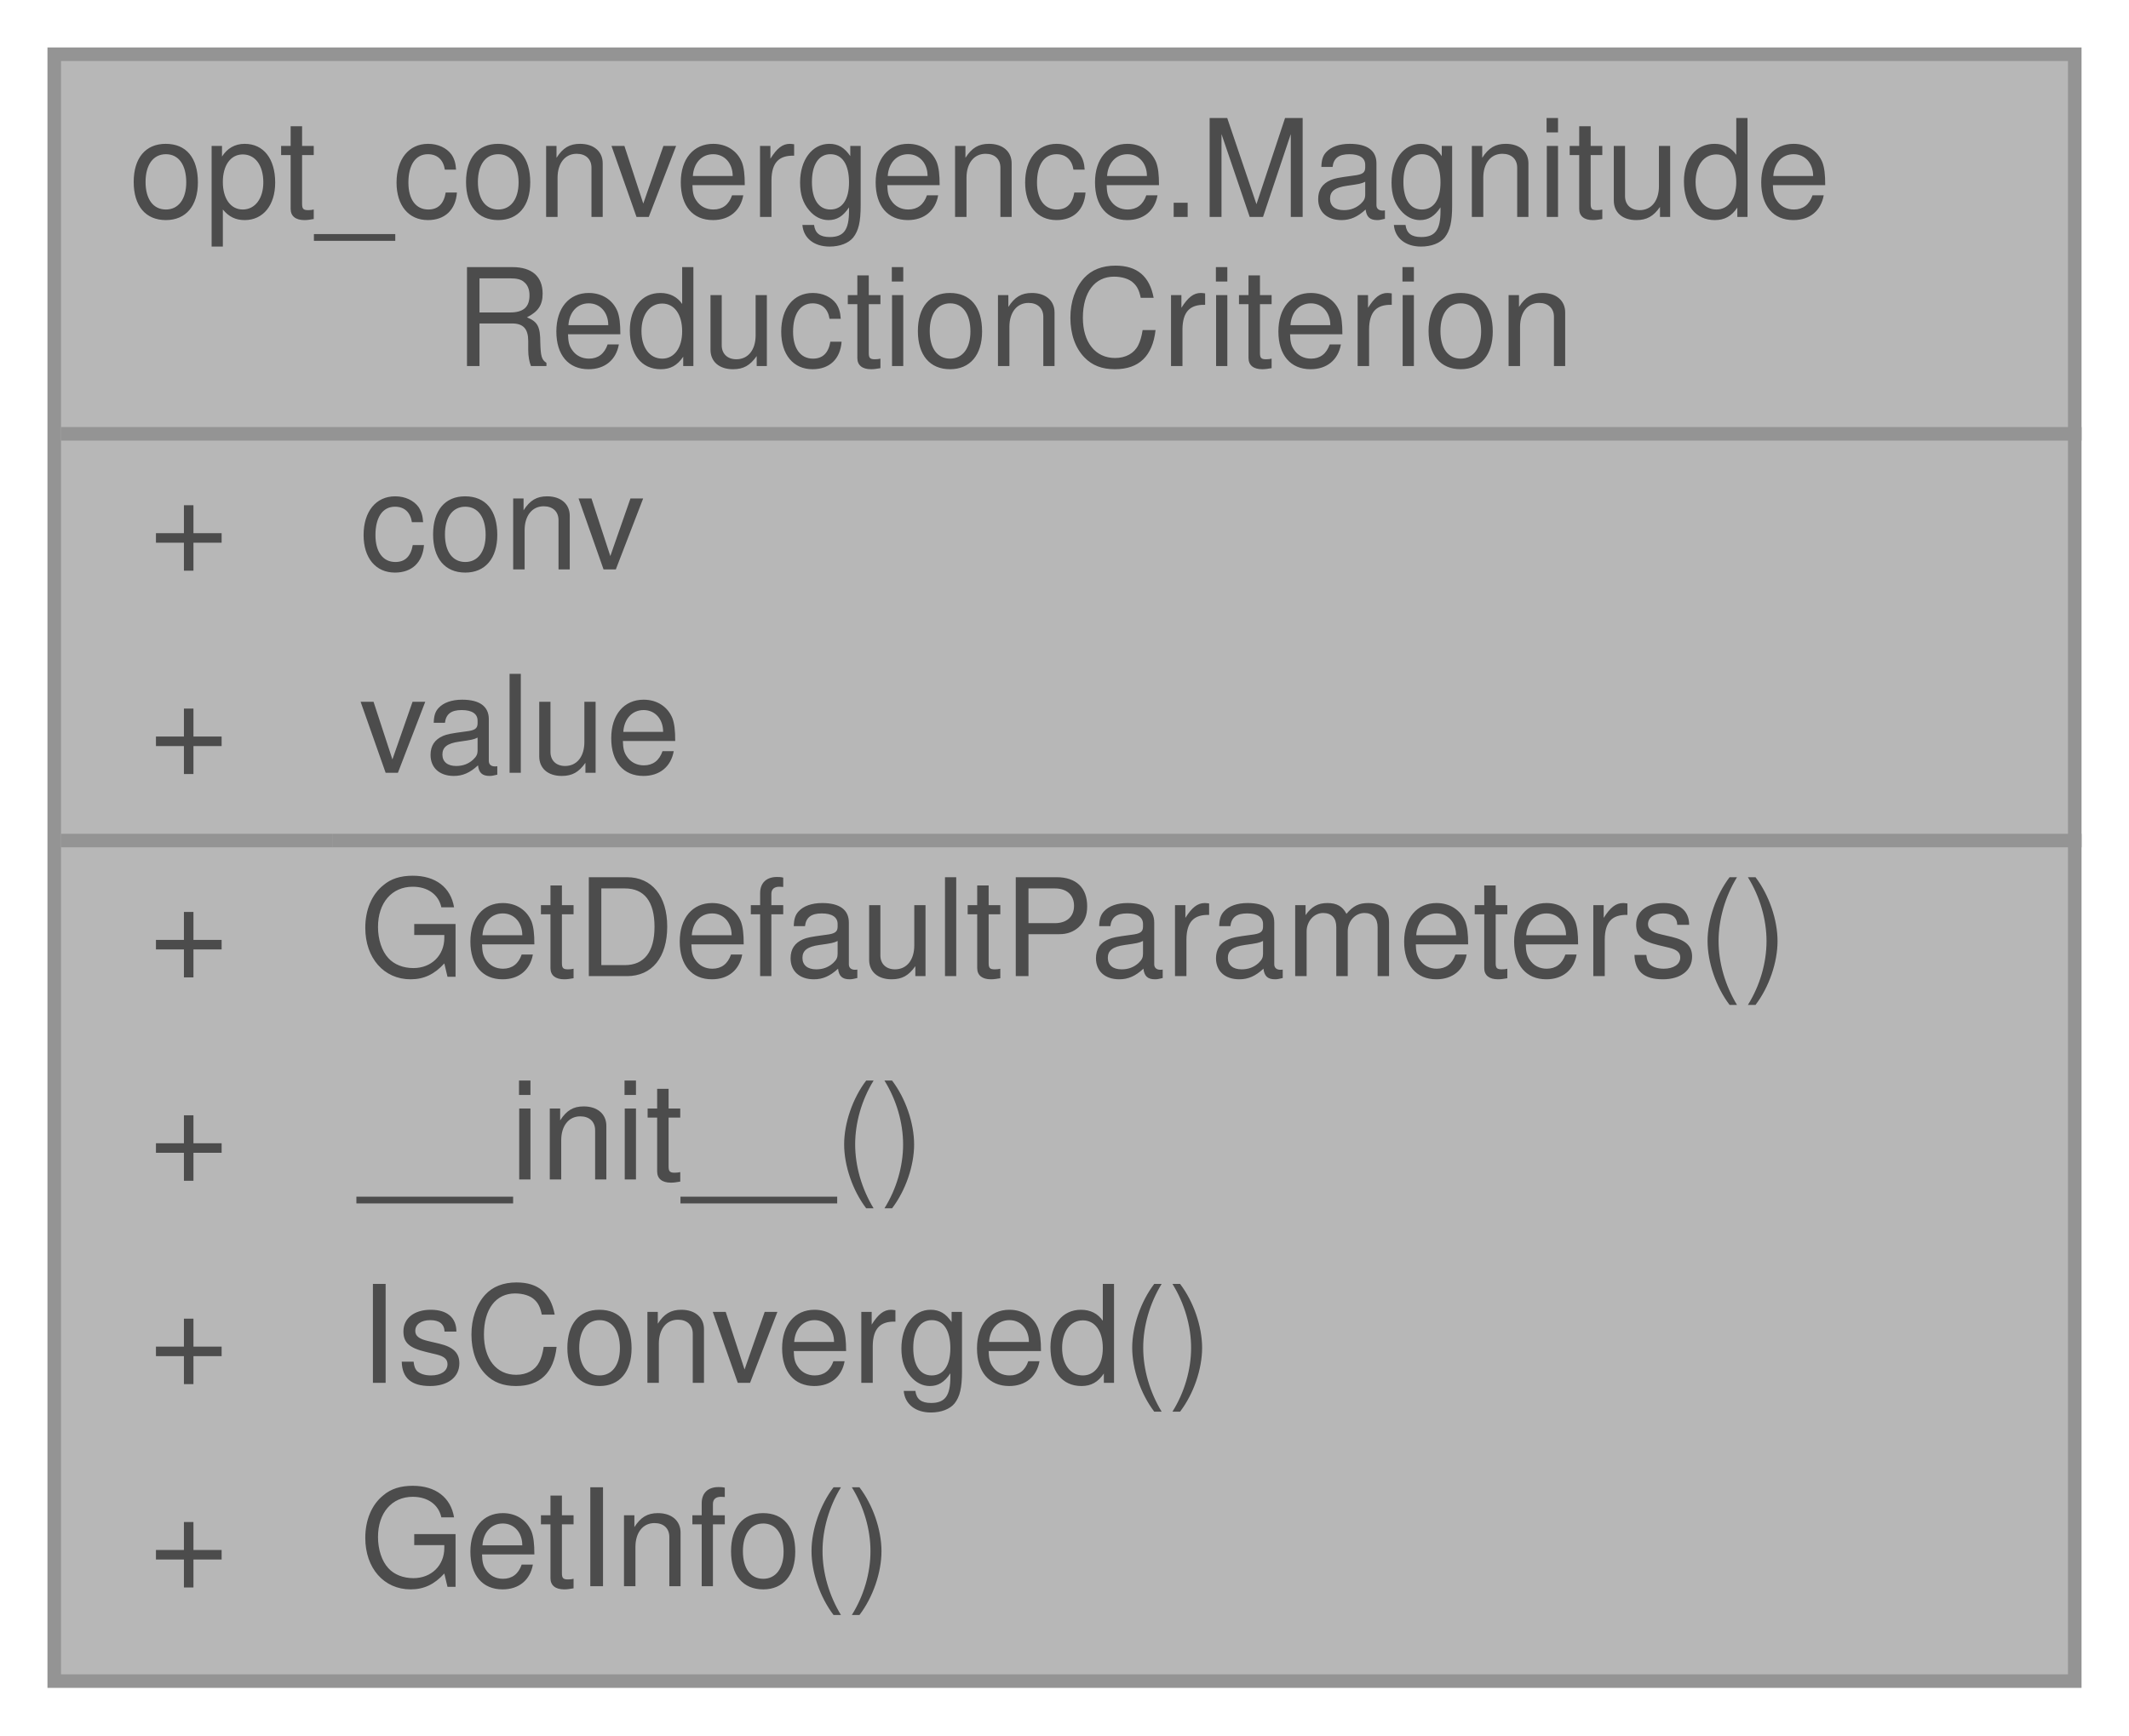
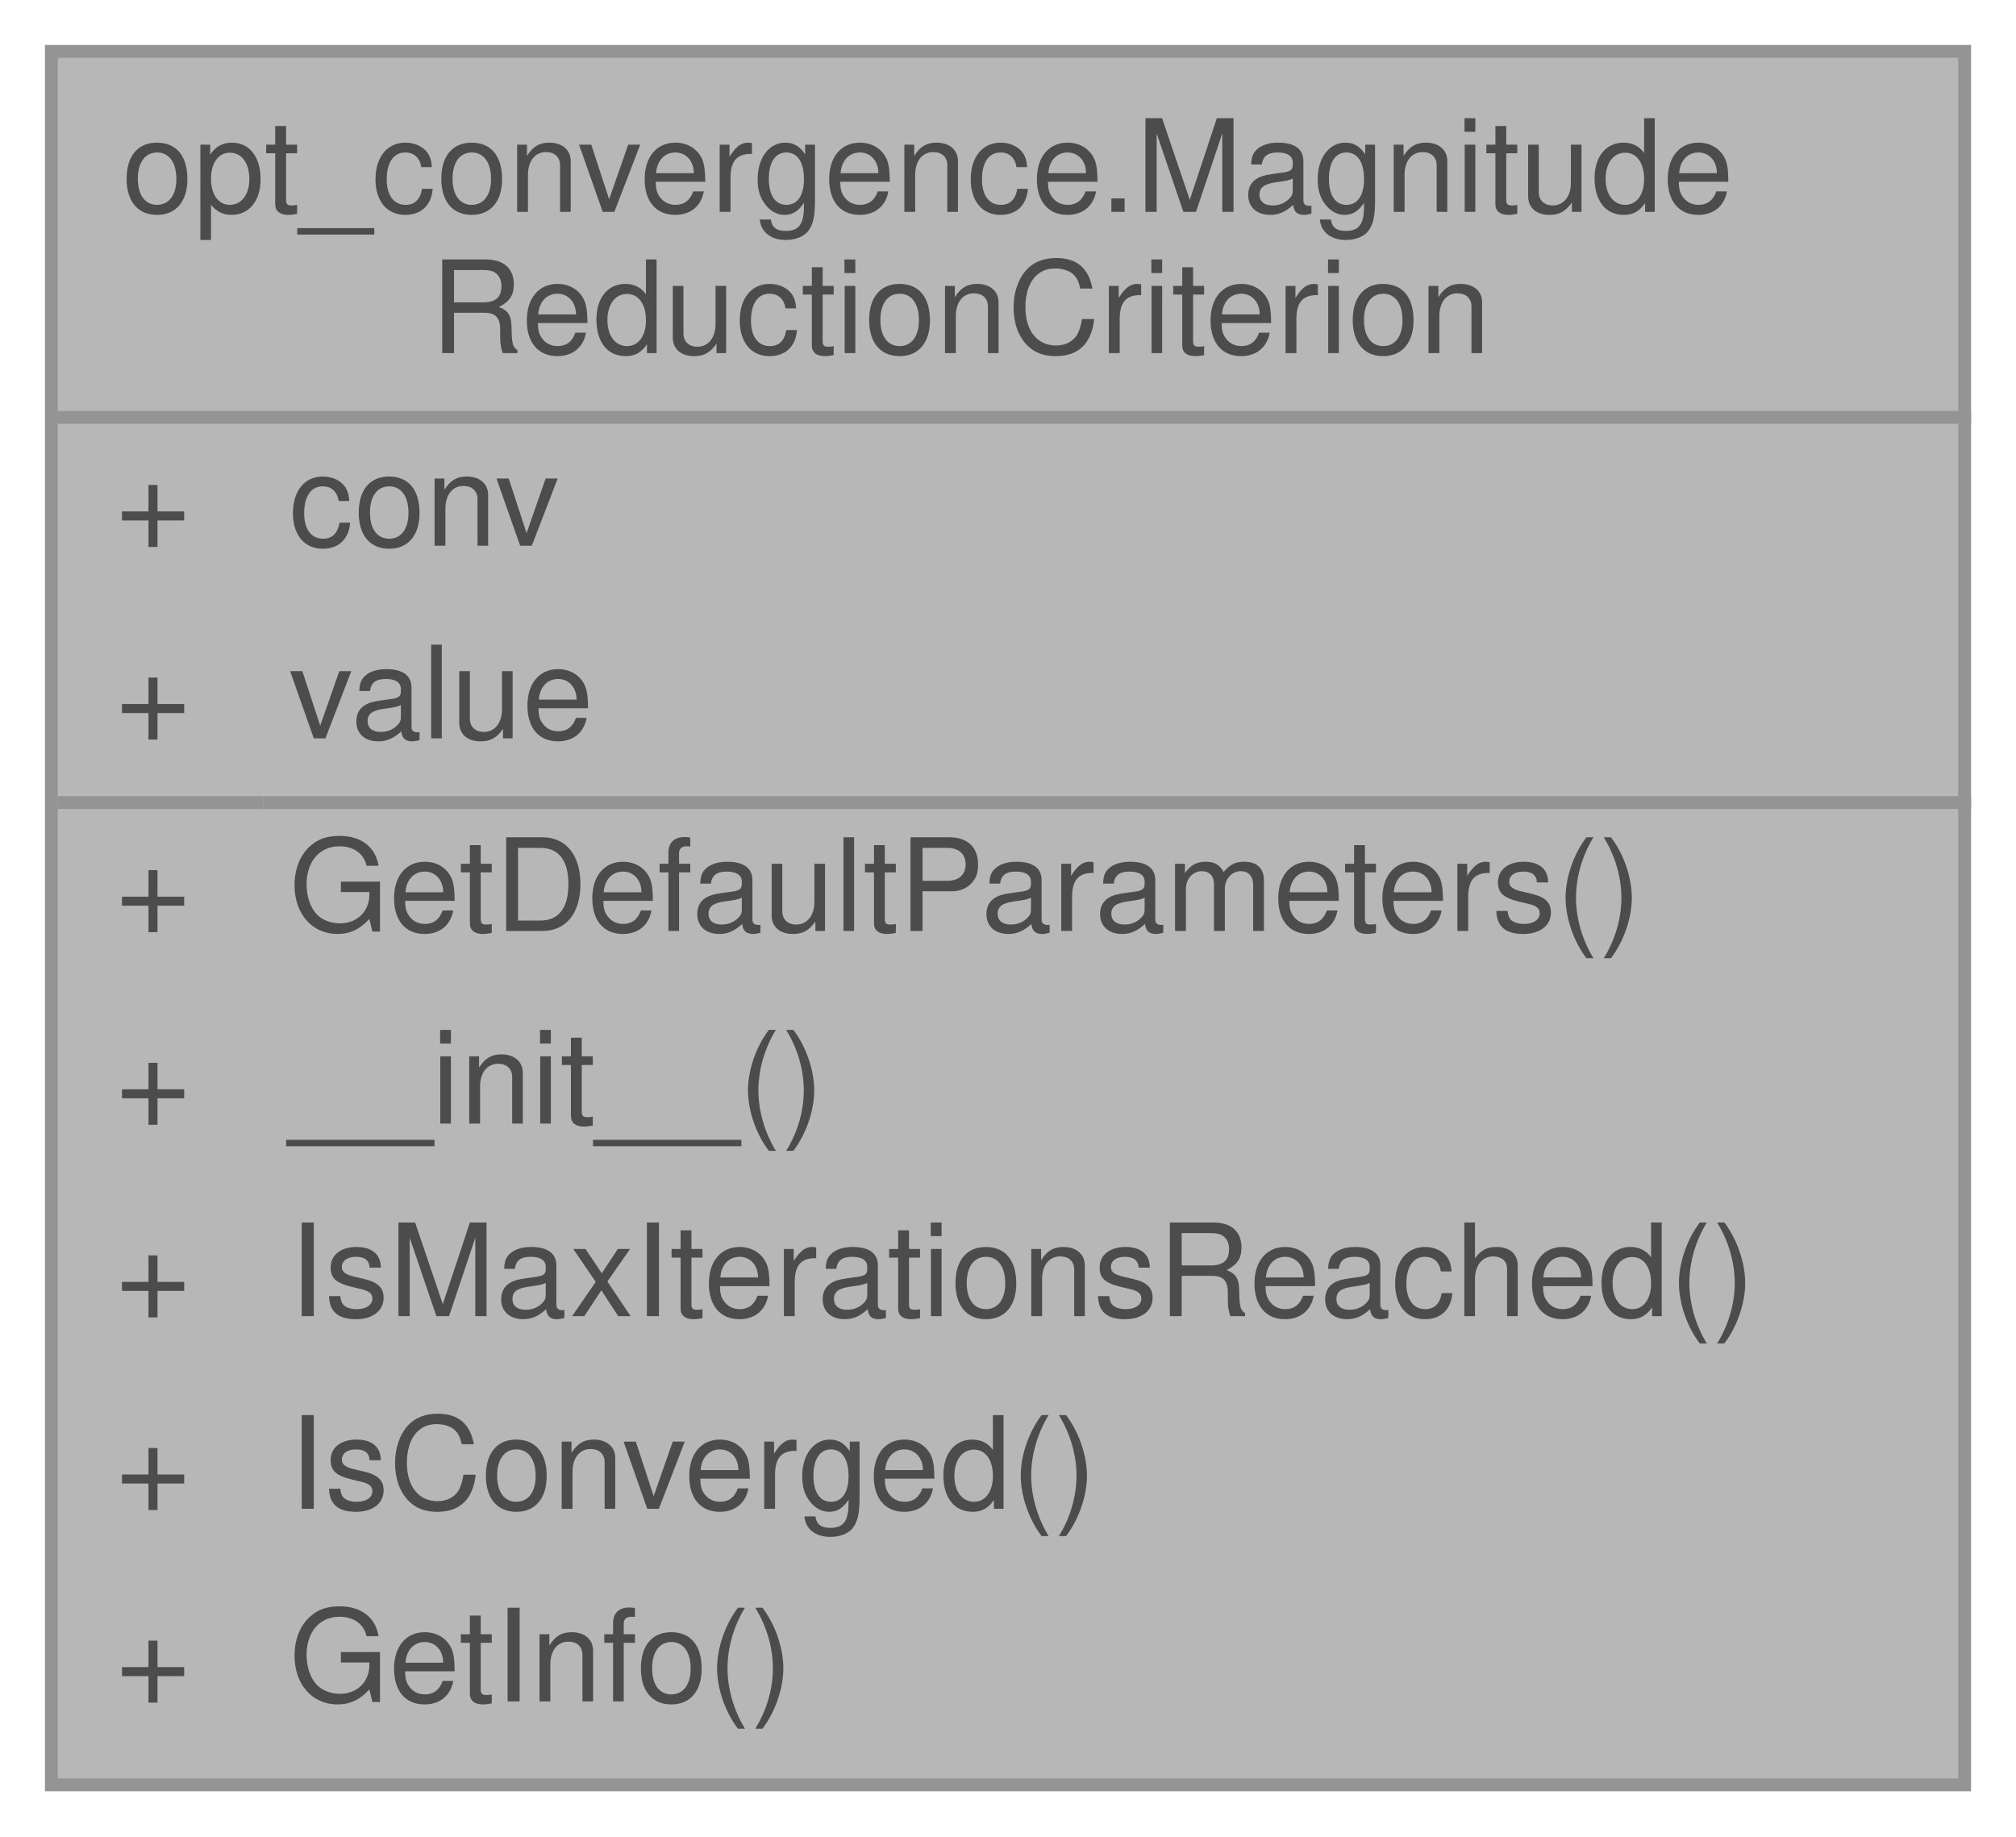
- <svg xmlns="http://www.w3.org/2000/svg" xmlns:xlink="http://www.w3.org/1999/xlink" width="157pt" height="128pt" viewBox="0.00 0.00 157.00 128.00">
+ <svg xmlns="http://www.w3.org/2000/svg" xmlns:xlink="http://www.w3.org/1999/xlink" width="157pt" height="143pt" viewBox="0.00 0.00 157.00 143.00">
  <svg id="main" version="1.1" xml:space="preserve">
    <style type="text/css">
.node, .edge {opacity: 0.7;}
.node.selected, .edge.selected {opacity: 1;}
.edge:hover path { stroke: red; }
.edge:hover polygon { stroke: red; fill: red; }
</style>
    <svg id="graph" class="graph">
-       <g id="graph0" class="graph" transform="scale(1 1) rotate(0) translate(4 124)">
+       <g id="graph0" class="graph" transform="scale(1 1) rotate(0) translate(4 139)">
        <g id="Node000001" class="node">
          <g id="a_Node000001">
            <a xlink:title=" ">
-               <polygon fill="#999999" stroke="transparent" points="149,-120 0,-120 0,0 149,0 149,-120" />
-               <text text-anchor="start" x="5.5" y="-108" font-family="Helvetica,sans-Serif" font-size="10.00">opt_convergence.Magnitude</text>
-               <text text-anchor="start" x="29.5" y="-97" font-family="Helvetica,sans-Serif" font-size="10.00">ReductionCriterion</text>
-               <text text-anchor="start" x="7" y="-82" font-family="Helvetica,sans-Serif" font-size="10.00">+</text>
-               <text text-anchor="start" x="22.5" y="-82" font-family="Helvetica,sans-Serif" font-size="10.00">conv</text>
-               <text text-anchor="start" x="7" y="-67" font-family="Helvetica,sans-Serif" font-size="10.00">+</text>
-               <text text-anchor="start" x="22.5" y="-67" font-family="Helvetica,sans-Serif" font-size="10.00">value</text>
-               <text text-anchor="start" x="7" y="-52" font-family="Helvetica,sans-Serif" font-size="10.00">+</text>
-               <text text-anchor="start" x="22.5" y="-52" font-family="Helvetica,sans-Serif" font-size="10.00">GetDefaultParameters()</text>
-               <text text-anchor="start" x="7" y="-37" font-family="Helvetica,sans-Serif" font-size="10.00">+</text>
-               <text text-anchor="start" x="22.5" y="-37" font-family="Helvetica,sans-Serif" font-size="10.00">__init__()</text>
-               <text text-anchor="start" x="7" y="-22" font-family="Helvetica,sans-Serif" font-size="10.00">+</text>
-               <text text-anchor="start" x="22.5" y="-22" font-family="Helvetica,sans-Serif" font-size="10.00">IsConverged()</text>
-               <text text-anchor="start" x="7" y="-7" font-family="Helvetica,sans-Serif" font-size="10.00">+</text>
-               <text text-anchor="start" x="22.5" y="-7" font-family="Helvetica,sans-Serif" font-size="10.00">GetInfo()</text>
-               <polygon fill="#666666" stroke="#666666" points="0.5,-92 0.5,-92 149.5,-92 149.5,-92 0.5,-92" />
-               <polygon fill="#666666" stroke="#666666" points="0.5,-62 0.5,-62 20.5,-62 20.5,-62 0.5,-62" />
-               <polygon fill="#666666" stroke="#666666" points="20.5,-62 20.5,-62 149.5,-62 149.5,-62 20.5,-62" />
-               <polygon fill="none" stroke="#666666" points="0,0 0,-120 149,-120 149,0 0,0" />
+               <polygon fill="#999999" stroke="transparent" points="149,-135 0,-135 0,0 149,0 149,-135" />
+               <text text-anchor="start" x="5.5" y="-122.5" font-family="Helvetica,sans-Serif" font-size="10.00">opt_convergence.Magnitude</text>
+               <text text-anchor="start" x="29.5" y="-111.5" font-family="Helvetica,sans-Serif" font-size="10.00">ReductionCriterion</text>
+               <text text-anchor="start" x="5" y="-96.5" font-family="Helvetica,sans-Serif" font-size="10.00">+</text>
+               <text text-anchor="start" x="18.5" y="-96.5" font-family="Helvetica,sans-Serif" font-size="10.00">conv</text>
+               <text text-anchor="start" x="5" y="-81.5" font-family="Helvetica,sans-Serif" font-size="10.00">+</text>
+               <text text-anchor="start" x="18.5" y="-81.5" font-family="Helvetica,sans-Serif" font-size="10.00">value</text>
+               <text text-anchor="start" x="5" y="-66.5" font-family="Helvetica,sans-Serif" font-size="10.00">+</text>
+               <text text-anchor="start" x="18.5" y="-66.5" font-family="Helvetica,sans-Serif" font-size="10.00">GetDefaultParameters()</text>
+               <text text-anchor="start" x="5" y="-51.5" font-family="Helvetica,sans-Serif" font-size="10.00">+</text>
+               <text text-anchor="start" x="18.5" y="-51.5" font-family="Helvetica,sans-Serif" font-size="10.00">__init__()</text>
+               <text text-anchor="start" x="5" y="-36.5" font-family="Helvetica,sans-Serif" font-size="10.00">+</text>
+               <text text-anchor="start" x="18.5" y="-36.5" font-family="Helvetica,sans-Serif" font-size="10.00">IsMaxIterationsReached()</text>
+               <text text-anchor="start" x="5" y="-21.5" font-family="Helvetica,sans-Serif" font-size="10.00">+</text>
+               <text text-anchor="start" x="18.5" y="-21.5" font-family="Helvetica,sans-Serif" font-size="10.00">IsConverged()</text>
+               <text text-anchor="start" x="5" y="-6.5" font-family="Helvetica,sans-Serif" font-size="10.00">+</text>
+               <text text-anchor="start" x="18.5" y="-6.5" font-family="Helvetica,sans-Serif" font-size="10.00">GetInfo()</text>
+               <polygon fill="#666666" stroke="#666666" points="0.5,-106.5 0.5,-106.5 149.5,-106.5 149.5,-106.5 0.5,-106.5" />
+               <polygon fill="#666666" stroke="#666666" points="0.5,-76.5 0.5,-76.5 16.5,-76.5 16.5,-76.5 0.5,-76.5" />
+               <polygon fill="#666666" stroke="#666666" points="16.5,-76.5 16.5,-76.5 149.5,-76.5 149.5,-76.5 16.5,-76.5" />
+               <polygon fill="none" stroke="#666666" points="0,0 0,-135 149,-135 149,0 0,0" />
            </a>
          </g>
        </g>
      </g>
    </svg>
  </svg>
  <style type="text/css">

[data-mouse-over-selected='false'] { opacity: 0.7; }
[data-mouse-over-selected='true']  { opacity: 1.0; }

</style>
</svg>
